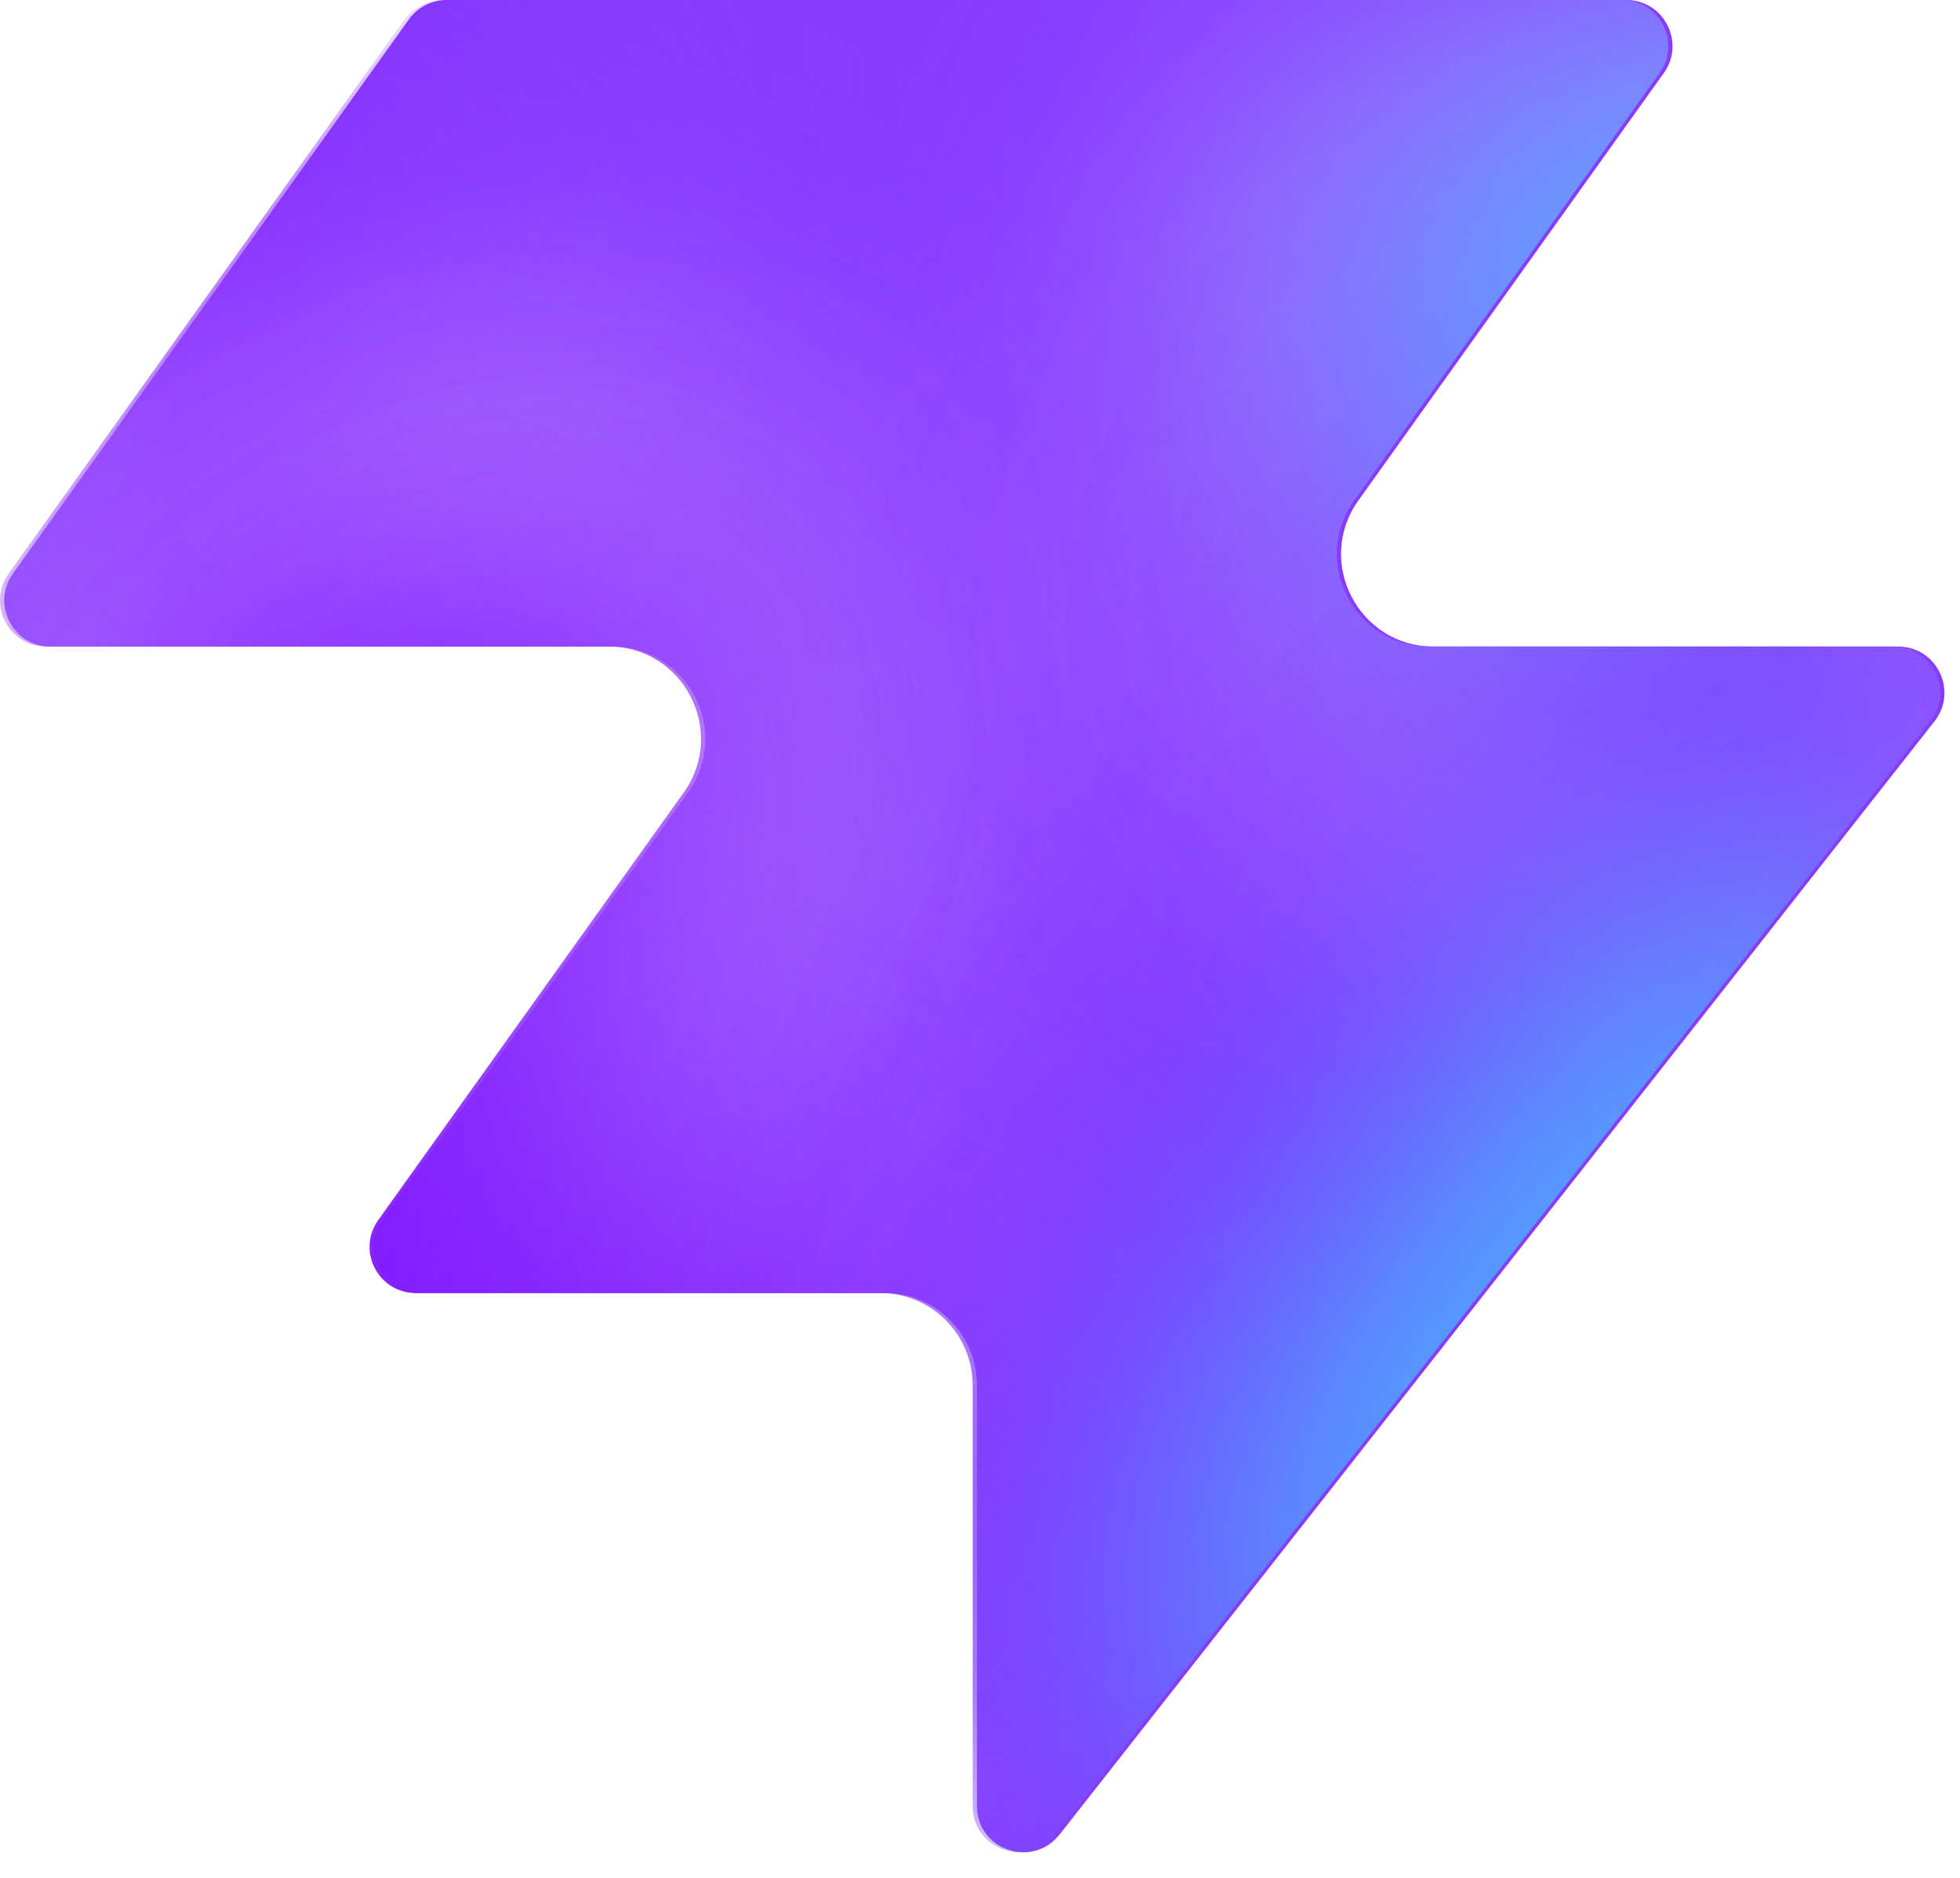
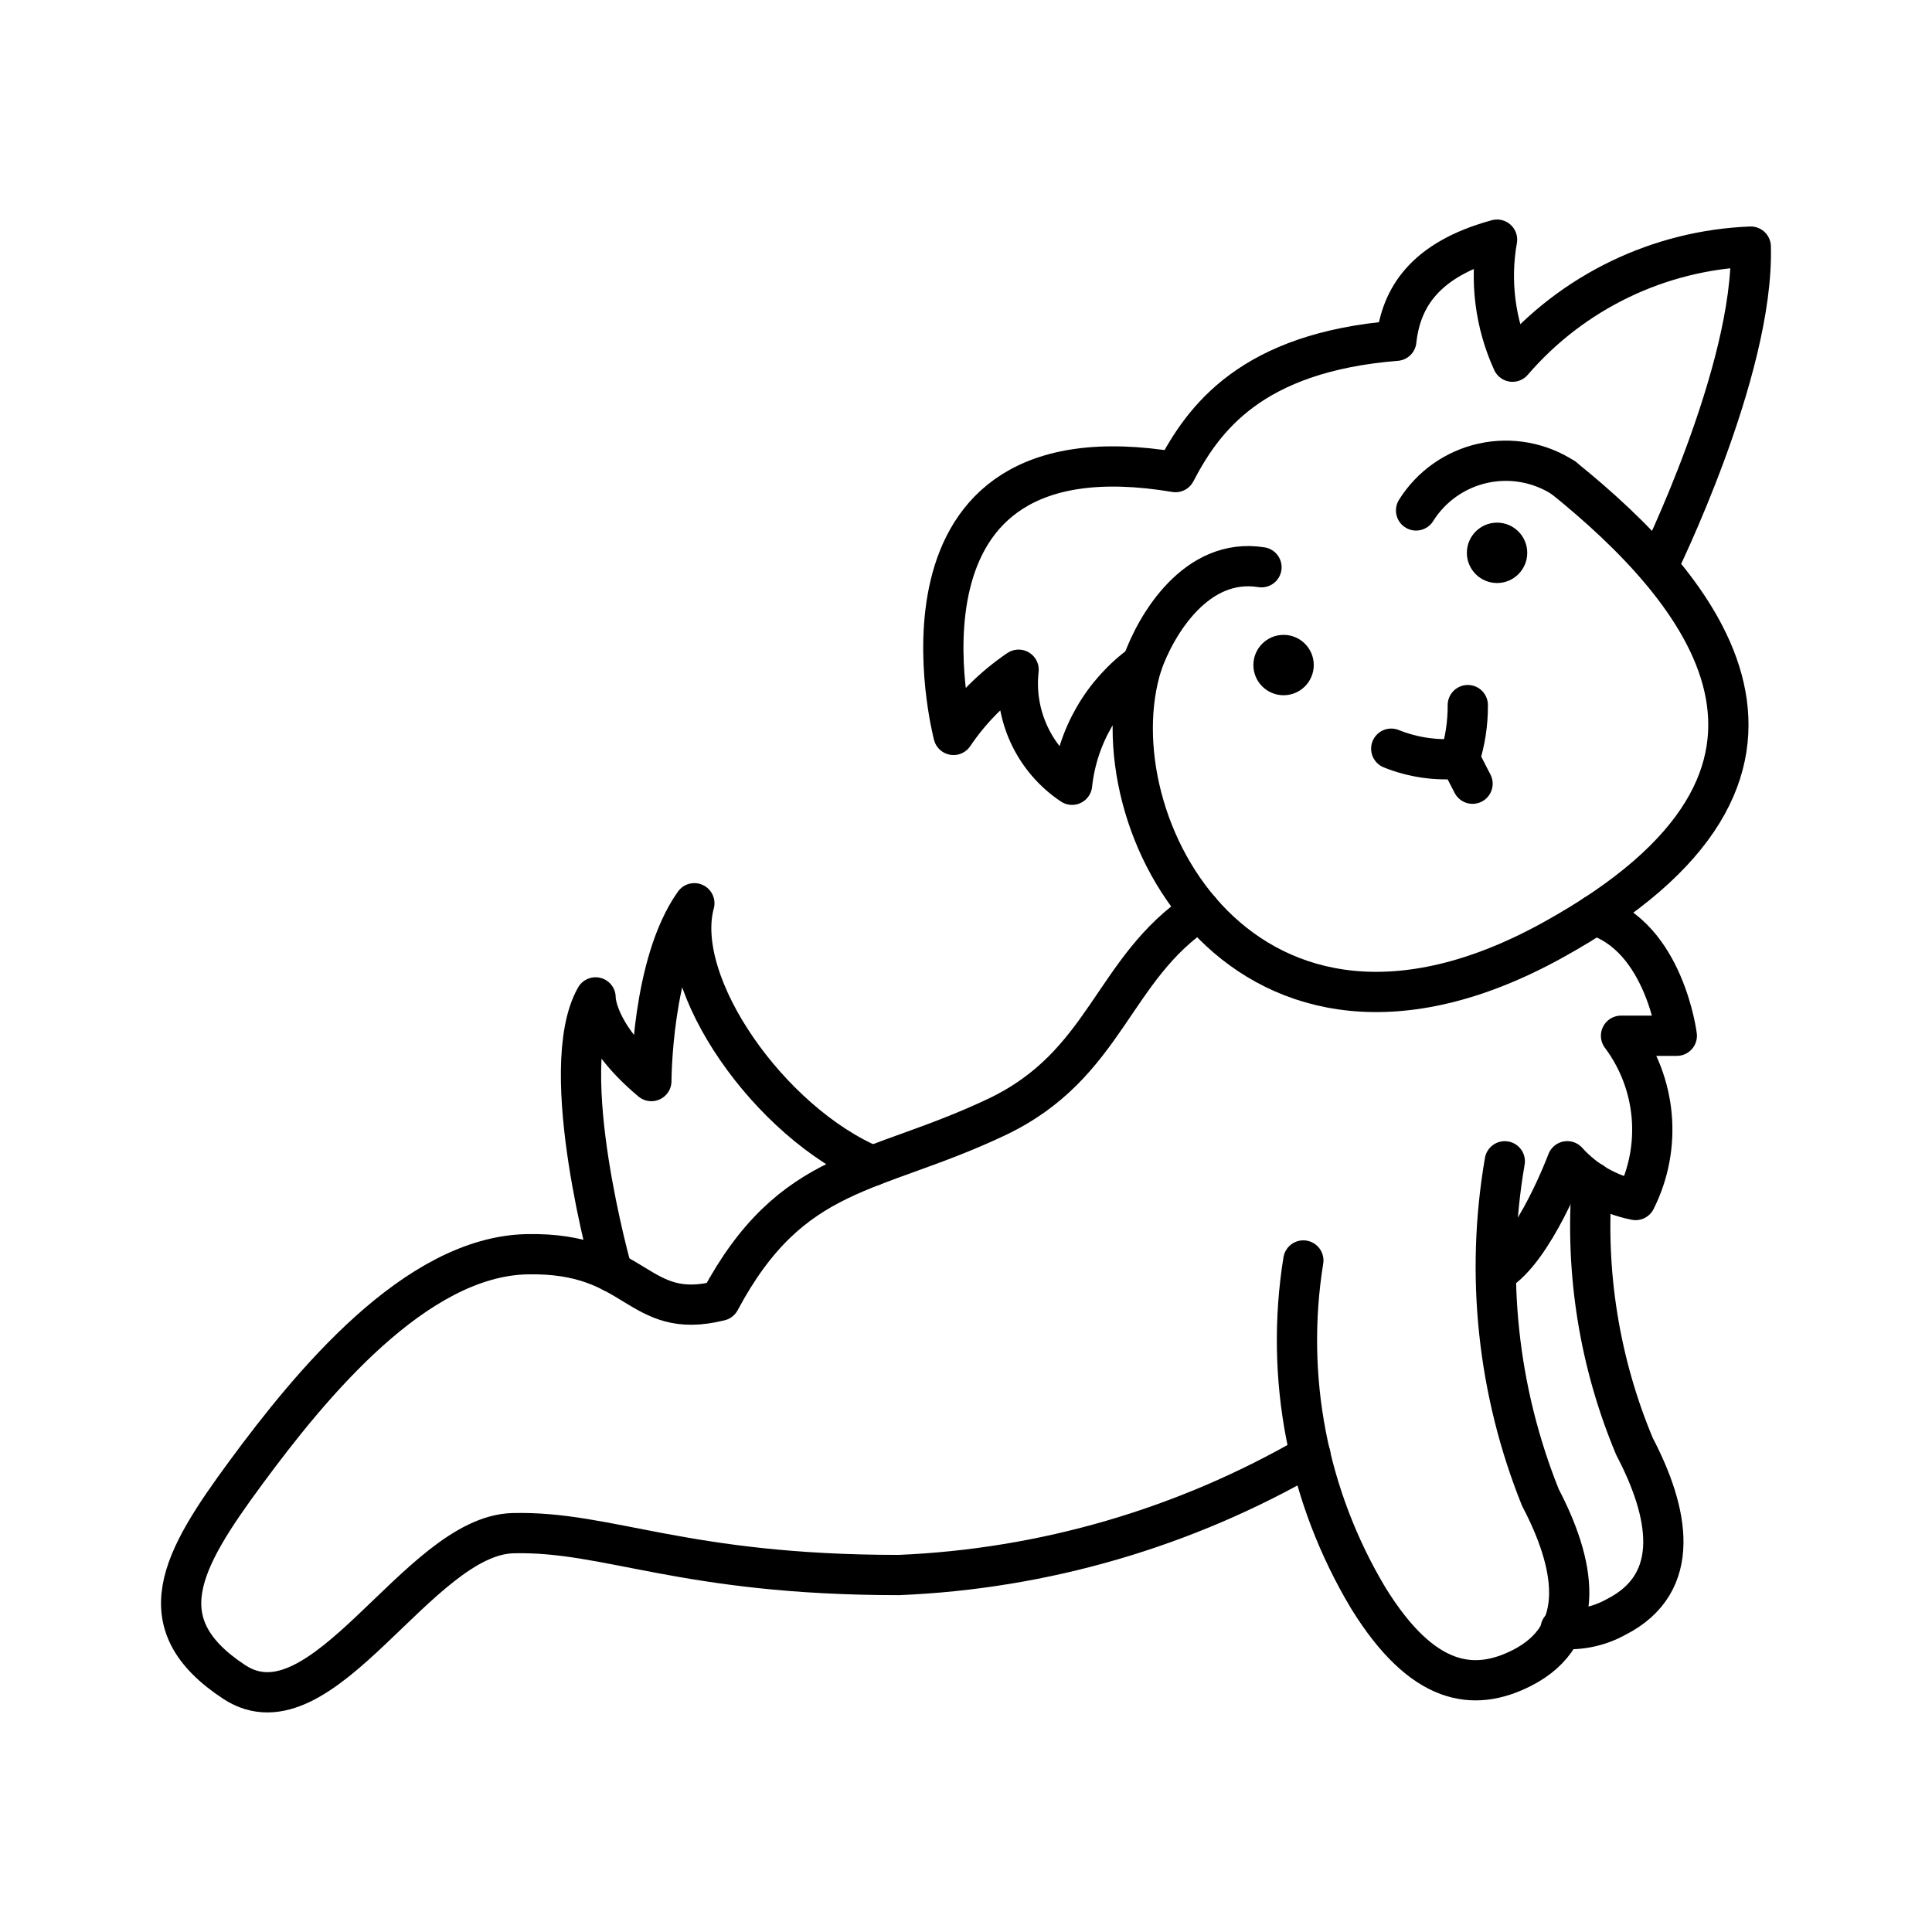
- <svg xmlns="http://www.w3.org/2000/svg" width="48" height="46" fill="none" viewBox="0 0 48 46">
-   <path fill="#863bff" d="M25.946 44.938c-.664.845-2.021.375-2.021-.698V33.937a2.26 2.26 0 0 0-2.262-2.262H10.287c-.92 0-1.456-1.04-.92-1.788l7.48-10.471c1.07-1.497 0-3.578-1.842-3.578H1.237c-.92 0-1.456-1.04-.92-1.788L10.013.474c.214-.297.556-.474.92-.474h28.894c.92 0 1.456 1.04.92 1.788l-7.48 10.471c-1.07 1.498 0 3.579 1.842 3.579h11.377c.943 0 1.473 1.088.89 1.83L25.947 44.94z" style="fill:#863bff;fill:color(display-p3 .525 .23 1);fill-opacity:1" />
-   <mask id="a" width="48" height="46" x="0" y="0" maskUnits="userSpaceOnUse" style="mask-type:alpha">
-     <path fill="#000" d="M25.842 44.938c-.664.844-2.021.375-2.021-.698V33.937a2.26 2.26 0 0 0-2.262-2.262H10.183c-.92 0-1.456-1.04-.92-1.788l7.48-10.471c1.07-1.498 0-3.579-1.842-3.579H1.133c-.92 0-1.456-1.04-.92-1.787L9.91.473c.214-.297.556-.474.92-.474h28.894c.92 0 1.456 1.04.92 1.788l-7.48 10.471c-1.07 1.498 0 3.578 1.842 3.578h11.377c.943 0 1.473 1.088.89 1.832L25.843 44.94z" style="fill:#000;fill-opacity:1" />
-   </mask>
-   <g mask="url(#a)">
-     <g filter="url(#b)">
-       <ellipse cx="5.508" cy="14.704" fill="#ede6ff" rx="5.508" ry="14.704" style="fill:#ede6ff;fill:color(display-p3 .927 .903 1);fill-opacity:1" transform="matrix(.00324 1 1 -.00324 -4.47 31.516)" />
-     </g>
-     <g filter="url(#c)">
-       <ellipse cx="10.399" cy="29.851" fill="#ede6ff" rx="10.399" ry="29.851" style="fill:#ede6ff;fill:color(display-p3 .927 .903 1);fill-opacity:1" transform="matrix(.00324 1 1 -.00324 -39.328 7.883)" />
-     </g>
-     <g filter="url(#d)">
-       <ellipse cx="5.508" cy="30.487" fill="#7e14ff" rx="5.508" ry="30.487" style="fill:#7e14ff;fill:color(display-p3 .492 .077 1);fill-opacity:1" transform="rotate(89.814 -25.913 -14.639)scale(1 -1)" />
-     </g>
-     <g filter="url(#e)">
-       <ellipse cx="5.508" cy="30.599" fill="#7e14ff" rx="5.508" ry="30.599" style="fill:#7e14ff;fill:color(display-p3 .492 .077 1);fill-opacity:1" transform="rotate(89.814 -32.644 -3.334)scale(1 -1)" />
-     </g>
-     <g filter="url(#f)">
-       <ellipse cx="5.508" cy="30.599" fill="#7e14ff" rx="5.508" ry="30.599" style="fill:#7e14ff;fill:color(display-p3 .492 .077 1);fill-opacity:1" transform="matrix(.00324 1 1 -.00324 -34.34 30.47)" />
-     </g>
-     <g filter="url(#g)">
-       <ellipse cx="14.072" cy="22.078" fill="#ede6ff" rx="14.072" ry="22.078" style="fill:#ede6ff;fill:color(display-p3 .927 .903 1);fill-opacity:1" transform="rotate(93.35 24.506 48.493)scale(-1 1)" />
-     </g>
-     <g filter="url(#h)">
-       <ellipse cx="3.47" cy="21.501" fill="#7e14ff" rx="3.47" ry="21.501" style="fill:#7e14ff;fill:color(display-p3 .492 .077 1);fill-opacity:1" transform="rotate(89.009 28.708 47.59)scale(-1 1)" />
-     </g>
-     <g filter="url(#i)">
-       <ellipse cx="3.47" cy="21.501" fill="#7e14ff" rx="3.47" ry="21.501" style="fill:#7e14ff;fill:color(display-p3 .492 .077 1);fill-opacity:1" transform="rotate(89.009 28.708 47.59)scale(-1 1)" />
-     </g>
-     <g filter="url(#j)">
-       <ellipse cx=".387" cy="8.972" fill="#7e14ff" rx="4.407" ry="29.108" style="fill:#7e14ff;fill:color(display-p3 .492 .077 1);fill-opacity:1" transform="rotate(39.51 .387 8.972)" />
-     </g>
-     <g filter="url(#k)">
-       <ellipse cx="47.523" cy="-6.092" fill="#7e14ff" rx="4.407" ry="29.108" style="fill:#7e14ff;fill:color(display-p3 .492 .077 1);fill-opacity:1" transform="rotate(37.892 47.523 -6.092)" />
-     </g>
-     <g filter="url(#l)">
-       <ellipse cx="41.412" cy="6.333" fill="#47bfff" rx="5.971" ry="9.665" style="fill:#47bfff;fill:color(display-p3 .28 .748 1);fill-opacity:1" transform="rotate(37.892 41.412 6.333)" />
-     </g>
-     <g filter="url(#m)">
-       <ellipse cx="-1.879" cy="38.332" fill="#7e14ff" rx="4.407" ry="29.108" style="fill:#7e14ff;fill:color(display-p3 .492 .077 1);fill-opacity:1" transform="rotate(37.892 -1.88 38.332)" />
-     </g>
-     <g filter="url(#n)">
-       <ellipse cx="-1.879" cy="38.332" fill="#7e14ff" rx="4.407" ry="29.108" style="fill:#7e14ff;fill:color(display-p3 .492 .077 1);fill-opacity:1" transform="rotate(37.892 -1.88 38.332)" />
-     </g>
-     <g filter="url(#o)">
-       <ellipse cx="35.651" cy="29.907" fill="#7e14ff" rx="4.407" ry="29.108" style="fill:#7e14ff;fill:color(display-p3 .492 .077 1);fill-opacity:1" transform="rotate(37.892 35.651 29.907)" />
-     </g>
-     <g filter="url(#p)">
-       <ellipse cx="38.418" cy="32.4" fill="#47bfff" rx="5.971" ry="15.297" style="fill:#47bfff;fill:color(display-p3 .28 .748 1);fill-opacity:1" transform="rotate(37.892 38.418 32.4)" />
-     </g>
-   </g>
+ <svg xmlns="http://www.w3.org/2000/svg" width="800px" height="800px" viewBox="0 0 48 48">
  <defs>
-     <filter id="b" width="60.045" height="41.654" x="-19.77" y="16.149" color-interpolation-filters="sRGB" filterUnits="userSpaceOnUse">
-       <feFlood flood-opacity="0" result="BackgroundImageFix" />
-       <feBlend in="SourceGraphic" in2="BackgroundImageFix" result="shape" />
-       <feGaussianBlur result="effect1_foregroundBlur_2002_17158" stdDeviation="7.659" />
-     </filter>
-     <filter id="c" width="90.34" height="51.437" x="-54.613" y="-7.533" color-interpolation-filters="sRGB" filterUnits="userSpaceOnUse">
-       <feFlood flood-opacity="0" result="BackgroundImageFix" />
-       <feBlend in="SourceGraphic" in2="BackgroundImageFix" result="shape" />
-       <feGaussianBlur result="effect1_foregroundBlur_2002_17158" stdDeviation="7.659" />
-     </filter>
-     <filter id="d" width="79.355" height="29.4" x="-49.64" y="2.03" color-interpolation-filters="sRGB" filterUnits="userSpaceOnUse">
-       <feFlood flood-opacity="0" result="BackgroundImageFix" />
-       <feBlend in="SourceGraphic" in2="BackgroundImageFix" result="shape" />
-       <feGaussianBlur result="effect1_foregroundBlur_2002_17158" stdDeviation="4.596" />
-     </filter>
-     <filter id="e" width="79.579" height="29.4" x="-45.045" y="20.029" color-interpolation-filters="sRGB" filterUnits="userSpaceOnUse">
-       <feFlood flood-opacity="0" result="BackgroundImageFix" />
-       <feBlend in="SourceGraphic" in2="BackgroundImageFix" result="shape" />
-       <feGaussianBlur result="effect1_foregroundBlur_2002_17158" stdDeviation="4.596" />
-     </filter>
-     <filter id="f" width="79.579" height="29.4" x="-43.513" y="21.178" color-interpolation-filters="sRGB" filterUnits="userSpaceOnUse">
-       <feFlood flood-opacity="0" result="BackgroundImageFix" />
-       <feBlend in="SourceGraphic" in2="BackgroundImageFix" result="shape" />
-       <feGaussianBlur result="effect1_foregroundBlur_2002_17158" stdDeviation="4.596" />
-     </filter>
-     <filter id="g" width="74.749" height="58.852" x="15.756" y="-17.901" color-interpolation-filters="sRGB" filterUnits="userSpaceOnUse">
-       <feFlood flood-opacity="0" result="BackgroundImageFix" />
-       <feBlend in="SourceGraphic" in2="BackgroundImageFix" result="shape" />
-       <feGaussianBlur result="effect1_foregroundBlur_2002_17158" stdDeviation="7.659" />
-     </filter>
-     <filter id="h" width="61.377" height="25.362" x="23.548" y="2.284" color-interpolation-filters="sRGB" filterUnits="userSpaceOnUse">
-       <feFlood flood-opacity="0" result="BackgroundImageFix" />
-       <feBlend in="SourceGraphic" in2="BackgroundImageFix" result="shape" />
-       <feGaussianBlur result="effect1_foregroundBlur_2002_17158" stdDeviation="4.596" />
-     </filter>
-     <filter id="i" width="61.377" height="25.362" x="23.548" y="2.284" color-interpolation-filters="sRGB" filterUnits="userSpaceOnUse">
-       <feFlood flood-opacity="0" result="BackgroundImageFix" />
-       <feBlend in="SourceGraphic" in2="BackgroundImageFix" result="shape" />
-       <feGaussianBlur result="effect1_foregroundBlur_2002_17158" stdDeviation="4.596" />
-     </filter>
-     <filter id="j" width="56.045" height="63.649" x="-27.636" y="-22.853" color-interpolation-filters="sRGB" filterUnits="userSpaceOnUse">
-       <feFlood flood-opacity="0" result="BackgroundImageFix" />
-       <feBlend in="SourceGraphic" in2="BackgroundImageFix" result="shape" />
-       <feGaussianBlur result="effect1_foregroundBlur_2002_17158" stdDeviation="4.596" />
-     </filter>
-     <filter id="k" width="54.814" height="64.646" x="20.116" y="-38.415" color-interpolation-filters="sRGB" filterUnits="userSpaceOnUse">
-       <feFlood flood-opacity="0" result="BackgroundImageFix" />
-       <feBlend in="SourceGraphic" in2="BackgroundImageFix" result="shape" />
-       <feGaussianBlur result="effect1_foregroundBlur_2002_17158" stdDeviation="4.596" />
-     </filter>
-     <filter id="l" width="33.541" height="35.313" x="24.641" y="-11.323" color-interpolation-filters="sRGB" filterUnits="userSpaceOnUse">
-       <feFlood flood-opacity="0" result="BackgroundImageFix" />
-       <feBlend in="SourceGraphic" in2="BackgroundImageFix" result="shape" />
-       <feGaussianBlur result="effect1_foregroundBlur_2002_17158" stdDeviation="4.596" />
-     </filter>
-     <filter id="m" width="54.814" height="64.646" x="-29.286" y="6.009" color-interpolation-filters="sRGB" filterUnits="userSpaceOnUse">
-       <feFlood flood-opacity="0" result="BackgroundImageFix" />
-       <feBlend in="SourceGraphic" in2="BackgroundImageFix" result="shape" />
-       <feGaussianBlur result="effect1_foregroundBlur_2002_17158" stdDeviation="4.596" />
-     </filter>
-     <filter id="n" width="54.814" height="64.646" x="-29.286" y="6.009" color-interpolation-filters="sRGB" filterUnits="userSpaceOnUse">
-       <feFlood flood-opacity="0" result="BackgroundImageFix" />
-       <feBlend in="SourceGraphic" in2="BackgroundImageFix" result="shape" />
-       <feGaussianBlur result="effect1_foregroundBlur_2002_17158" stdDeviation="4.596" />
-     </filter>
-     <filter id="o" width="54.814" height="64.646" x="8.244" y="-2.416" color-interpolation-filters="sRGB" filterUnits="userSpaceOnUse">
-       <feFlood flood-opacity="0" result="BackgroundImageFix" />
-       <feBlend in="SourceGraphic" in2="BackgroundImageFix" result="shape" />
-       <feGaussianBlur result="effect1_foregroundBlur_2002_17158" stdDeviation="4.596" />
-     </filter>
-     <filter id="p" width="39.409" height="43.623" x="18.713" y="10.588" color-interpolation-filters="sRGB" filterUnits="userSpaceOnUse">
-       <feFlood flood-opacity="0" result="BackgroundImageFix" />
-       <feBlend in="SourceGraphic" in2="BackgroundImageFix" result="shape" />
-       <feGaussianBlur result="effect1_foregroundBlur_2002_17158" stdDeviation="4.596" />
-     </filter>
+     <style>.a{fill:none;stroke:#000000;stroke-linecap:round;stroke-linejoin:round;}.b{fill:#000000;}</style>
  </defs>
+   <path class="a" d="M38.849,11.874c3.388,2.733,7.334,7.296-.289,11.492s-11.434-2.945-10.183-6.872a4.269,4.269,0,0,0-1.742,3.003,3.025,3.025,0,0,1-1.328-2.858A6.044,6.044,0,0,0,23.69,18.259s-2.05-7.8,5.515-6.53c.693-1.328,1.877-2.974,5.486-3.263.116-1.068.704-2.021,2.503-2.512a5.134,5.134,0,0,0,.384,3.032,8.238,8.238,0,0,1,5.919-2.859c.087,3.09-2.318,7.956-2.318,7.956" />
+   <path class="a" d="M29.812,22.618c-2.195,1.452-2.311,3.837-5.054,5.136-3.091,1.464-5.082,1.213-6.872,4.562-2.079.52-2.021-1.213-4.793-1.155S7.723,34.396,6.106,36.59s-2.483,3.754-.289,5.197,4.562-3.638,6.93-3.696,4.216,1.04,9.586,1.04a22.22,22.22,0,0,0,10.226-2.98" />
+   <path class="a" d="M21.675,28.967c-2.534-1.068-4.973-4.505-4.424-6.526-1.068,1.501-1.068,4.418-1.068,4.418-1.415-1.184-1.386-2.079-1.386-2.079-1.011,1.79.414,6.823.414,6.823" />
+   <path class="a" d="M32.381,31.316a12.468,12.468,0,0,0,1.617,8.393c1.347,2.177,2.618,2.337,3.811,1.732,1.677-.85,1.309-2.618.462-4.235a15.387,15.387,0,0,1-.885-8.354" />
+   <path class="a" d="M38.773,40.467a2.408,2.408,0,0,0,1.375-.292c1.677-.849,1.309-2.618.462-4.235a14.141,14.141,0,0,1-1.058-6.57" />
+   <path class="a" d="M39.612,22.737c1.74.532,2.048,2.996,2.048,2.996h-1.386a3.892,3.892,0,0,1,.362,4.081,3.073,3.073,0,0,1-1.698-.963s-.819,2.192-1.743,2.751" />
+   <circle class="b" cx="31.89" cy="16.523" r="0.75" />
+   <path class="a" d="M36.585,19.471s-.161-.307-.32-.625a4.288,4.288,0,0,0,.202-1.328" />
+   <path class="a" d="M34.565,18.601a3.618,3.618,0,0,0,1.7.246" />
+   <path class="a" d="M28.377,16.494c.346-.982,1.347-2.66,2.964-2.401" />
+   <path class="a" d="M35.182,12.682a2.631,2.631,0,0,1,3.667-.808" />
+   <circle class="b" cx="37.194" cy="13.735" r="0.75" />
</svg>
